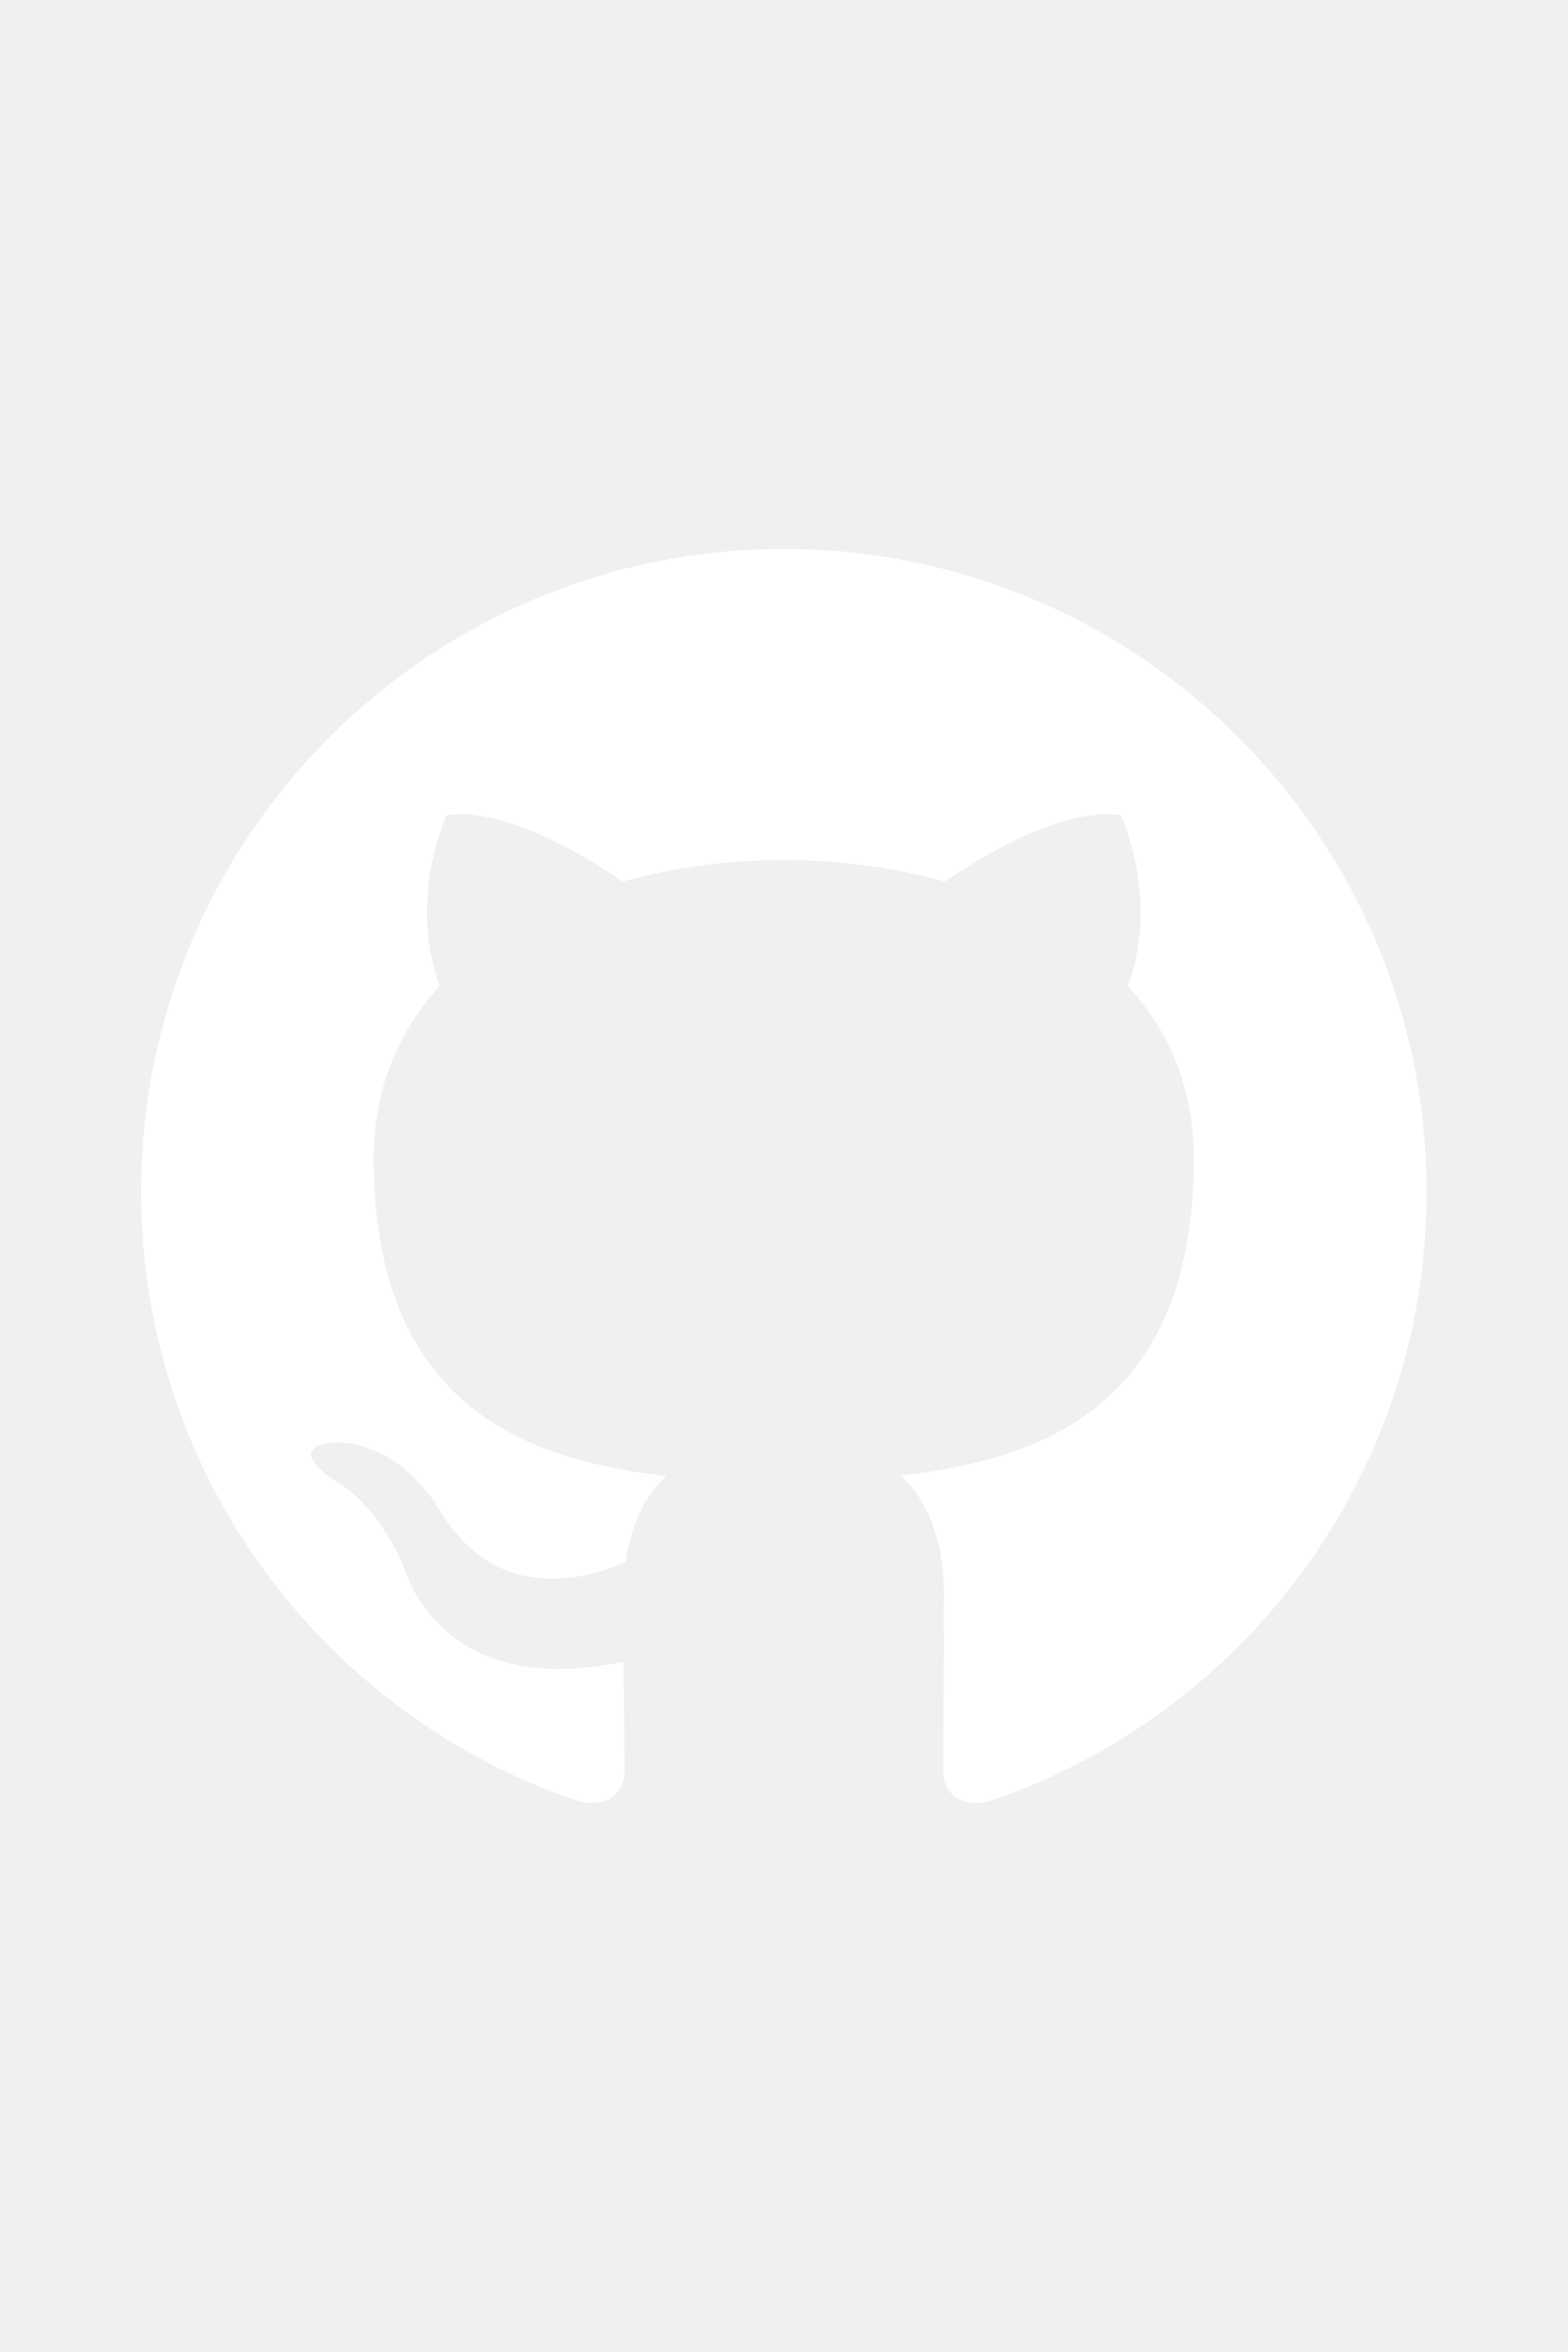
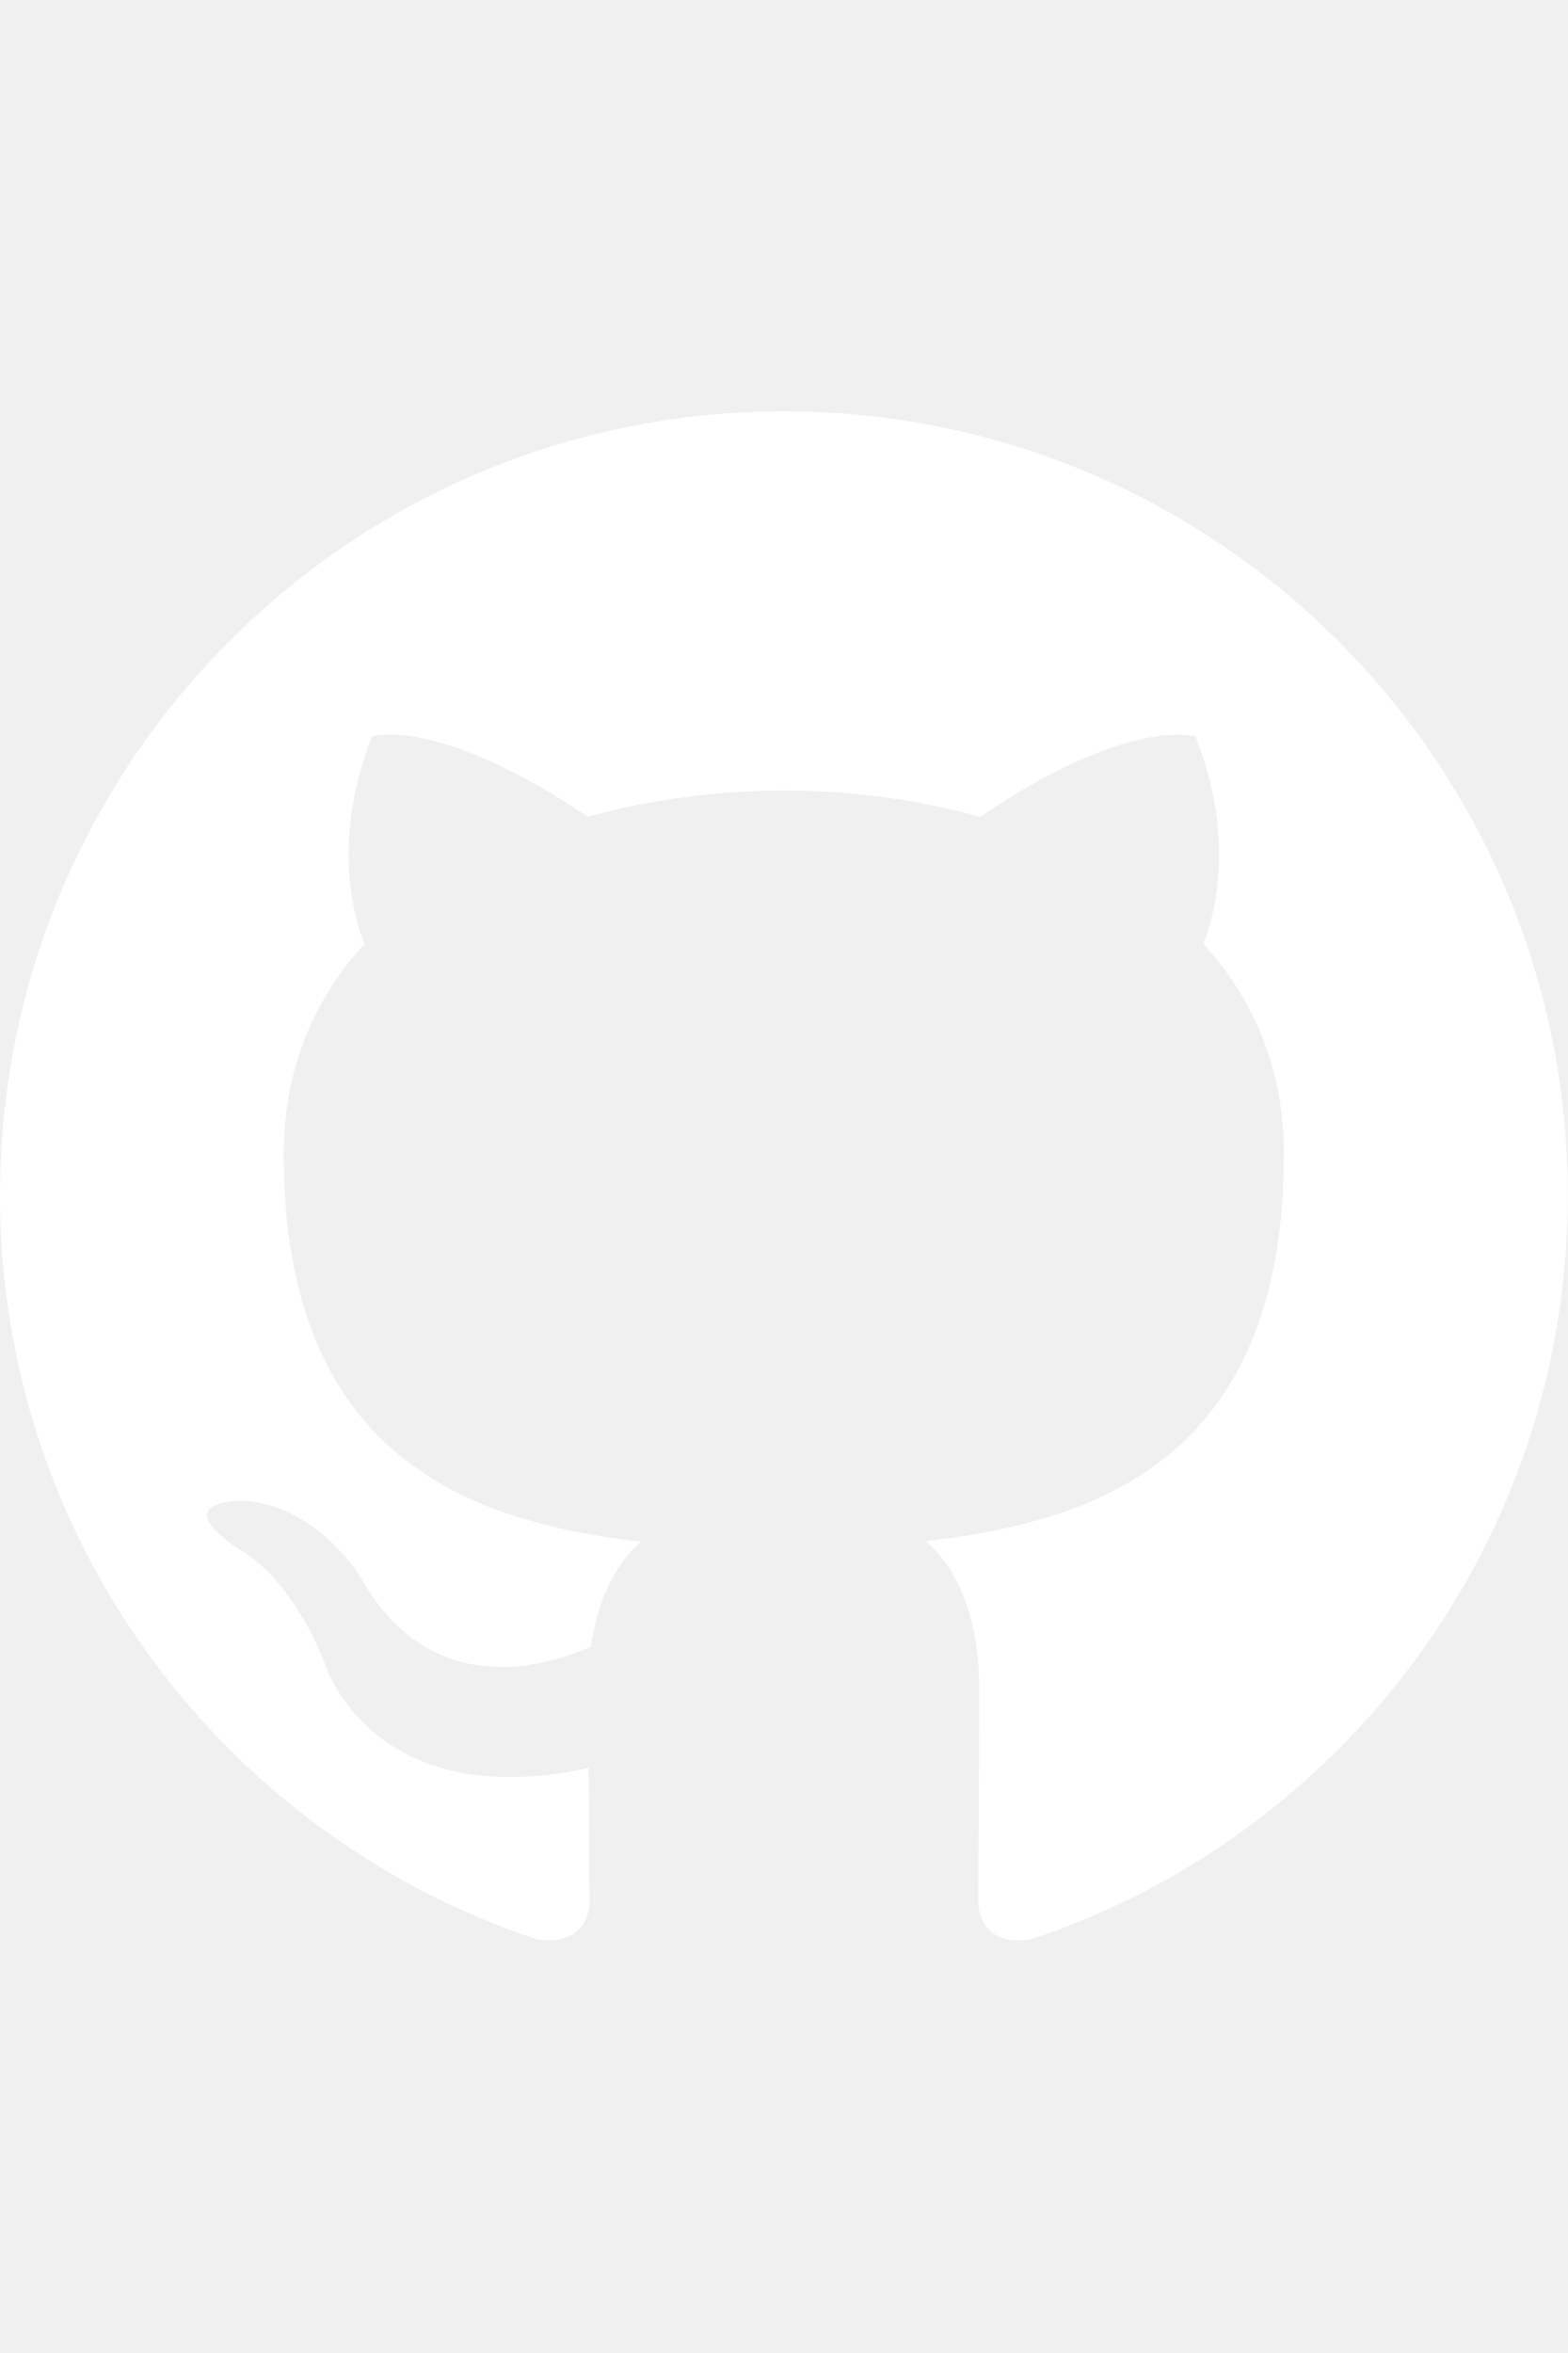
- <svg xmlns="http://www.w3.org/2000/svg" width="100%" height="100%" viewBox="0 0 200 300" version="1.1" xml:space="preserve" style="fill-rule:evenodd;clip-rule:evenodd;stroke-linejoin:round;stroke-miterlimit:2;">
-   <g transform="matrix(5.03392,0,0,5.03392,99.9924,230.626)">
-     <path d="M0,-31.904C-8.995,-31.904 -16.288,-24.611 -16.288,-15.614C-16.288,-8.417 -11.621,-2.312 -5.148,-0.157C-4.333,-0.008 -4.036,-0.511 -4.036,-0.943C-4.036,-1.329 -4.05,-2.354 -4.058,-3.713C-8.589,-2.729 -9.545,-5.897 -9.545,-5.897C-10.286,-7.779 -11.354,-8.28 -11.354,-8.28C-12.833,-9.29 -11.242,-9.27 -11.242,-9.27C-9.607,-9.155 -8.747,-7.591 -8.747,-7.591C-7.294,-5.102 -4.934,-5.821 -4.006,-6.238C-3.858,-7.29 -3.438,-8.008 -2.972,-8.415C-6.589,-8.826 -10.392,-10.224 -10.392,-16.466C-10.392,-18.244 -9.757,-19.698 -8.715,-20.837C-8.883,-21.249 -9.442,-22.905 -8.556,-25.148C-8.556,-25.148 -7.188,-25.586 -4.076,-23.478C-2.777,-23.84 -1.383,-24.02 0.002,-24.026C1.385,-24.02 2.779,-23.84 4.08,-23.478C7.19,-25.586 8.555,-25.148 8.555,-25.148C9.444,-22.905 8.885,-21.249 8.717,-20.837C9.761,-19.698 10.392,-18.244 10.392,-16.466C10.392,-10.208 6.583,-8.831 2.954,-8.428C3.539,-7.925 4.06,-6.931 4.06,-5.411C4.06,-3.234 4.04,-1.477 4.04,-0.943C4.04,-0.507 4.333,0 5.16,-0.159C11.628,-2.318 16.291,-8.419 16.291,-15.614C16.291,-24.611 8.997,-31.904 0,-31.904" style="fill:white;" />
-   </g>
+ <svg xmlns="http://www.w3.org/2000/svg" width="100%" height="100%" viewBox="0 0 625 938" version="1.1" xml:space="preserve" style="fill-rule:evenodd;clip-rule:evenodd;stroke-linejoin:round;stroke-miterlimit:2;">
+   <path d="M312.471,163.963c-172.561,0 -312.471,139.91 -312.471,312.51c0,138.068 89.532,255.187 213.711,296.529c15.635,2.859 21.333,-6.791 21.333,-15.079c0,-7.405 -0.269,-27.068 -0.422,-53.14c-86.923,18.877 -105.263,-41.898 -105.263,-41.898c-14.216,-36.104 -34.704,-45.716 -34.704,-45.716c-28.374,-19.376 2.148,-18.992 2.148,-18.992c31.366,2.206 47.865,32.21 47.865,32.21c27.874,47.75 73.149,33.956 90.952,25.956c2.839,-20.181 10.896,-33.956 19.836,-41.764c-69.389,-7.884 -142.346,-34.704 -142.346,-154.451c-0,-34.109 12.182,-62.003 32.171,-83.854c-3.222,-7.904 -13.946,-39.673 3.051,-82.703c-0,0 26.244,-8.402 85.945,32.038c24.92,-6.945 51.663,-10.398 78.233,-10.513c26.531,0.115 53.274,3.568 78.233,10.513c59.662,-40.44 85.849,-32.038 85.849,-32.038c17.054,43.03 6.33,74.799 3.107,82.703c20.029,21.851 32.134,49.745 32.134,83.854c-0,120.054 -73.073,146.471 -142.692,154.202c11.223,9.65 21.218,28.719 21.218,57.879c-0,41.764 -0.384,75.47 -0.384,85.714c0,8.365 5.621,18.091 21.486,15.041c124.083,-41.419 213.539,-158.461 213.539,-296.491c0,-172.6 -139.929,-312.51 -312.529,-312.51" style="fill:#fff;" />
</svg>
